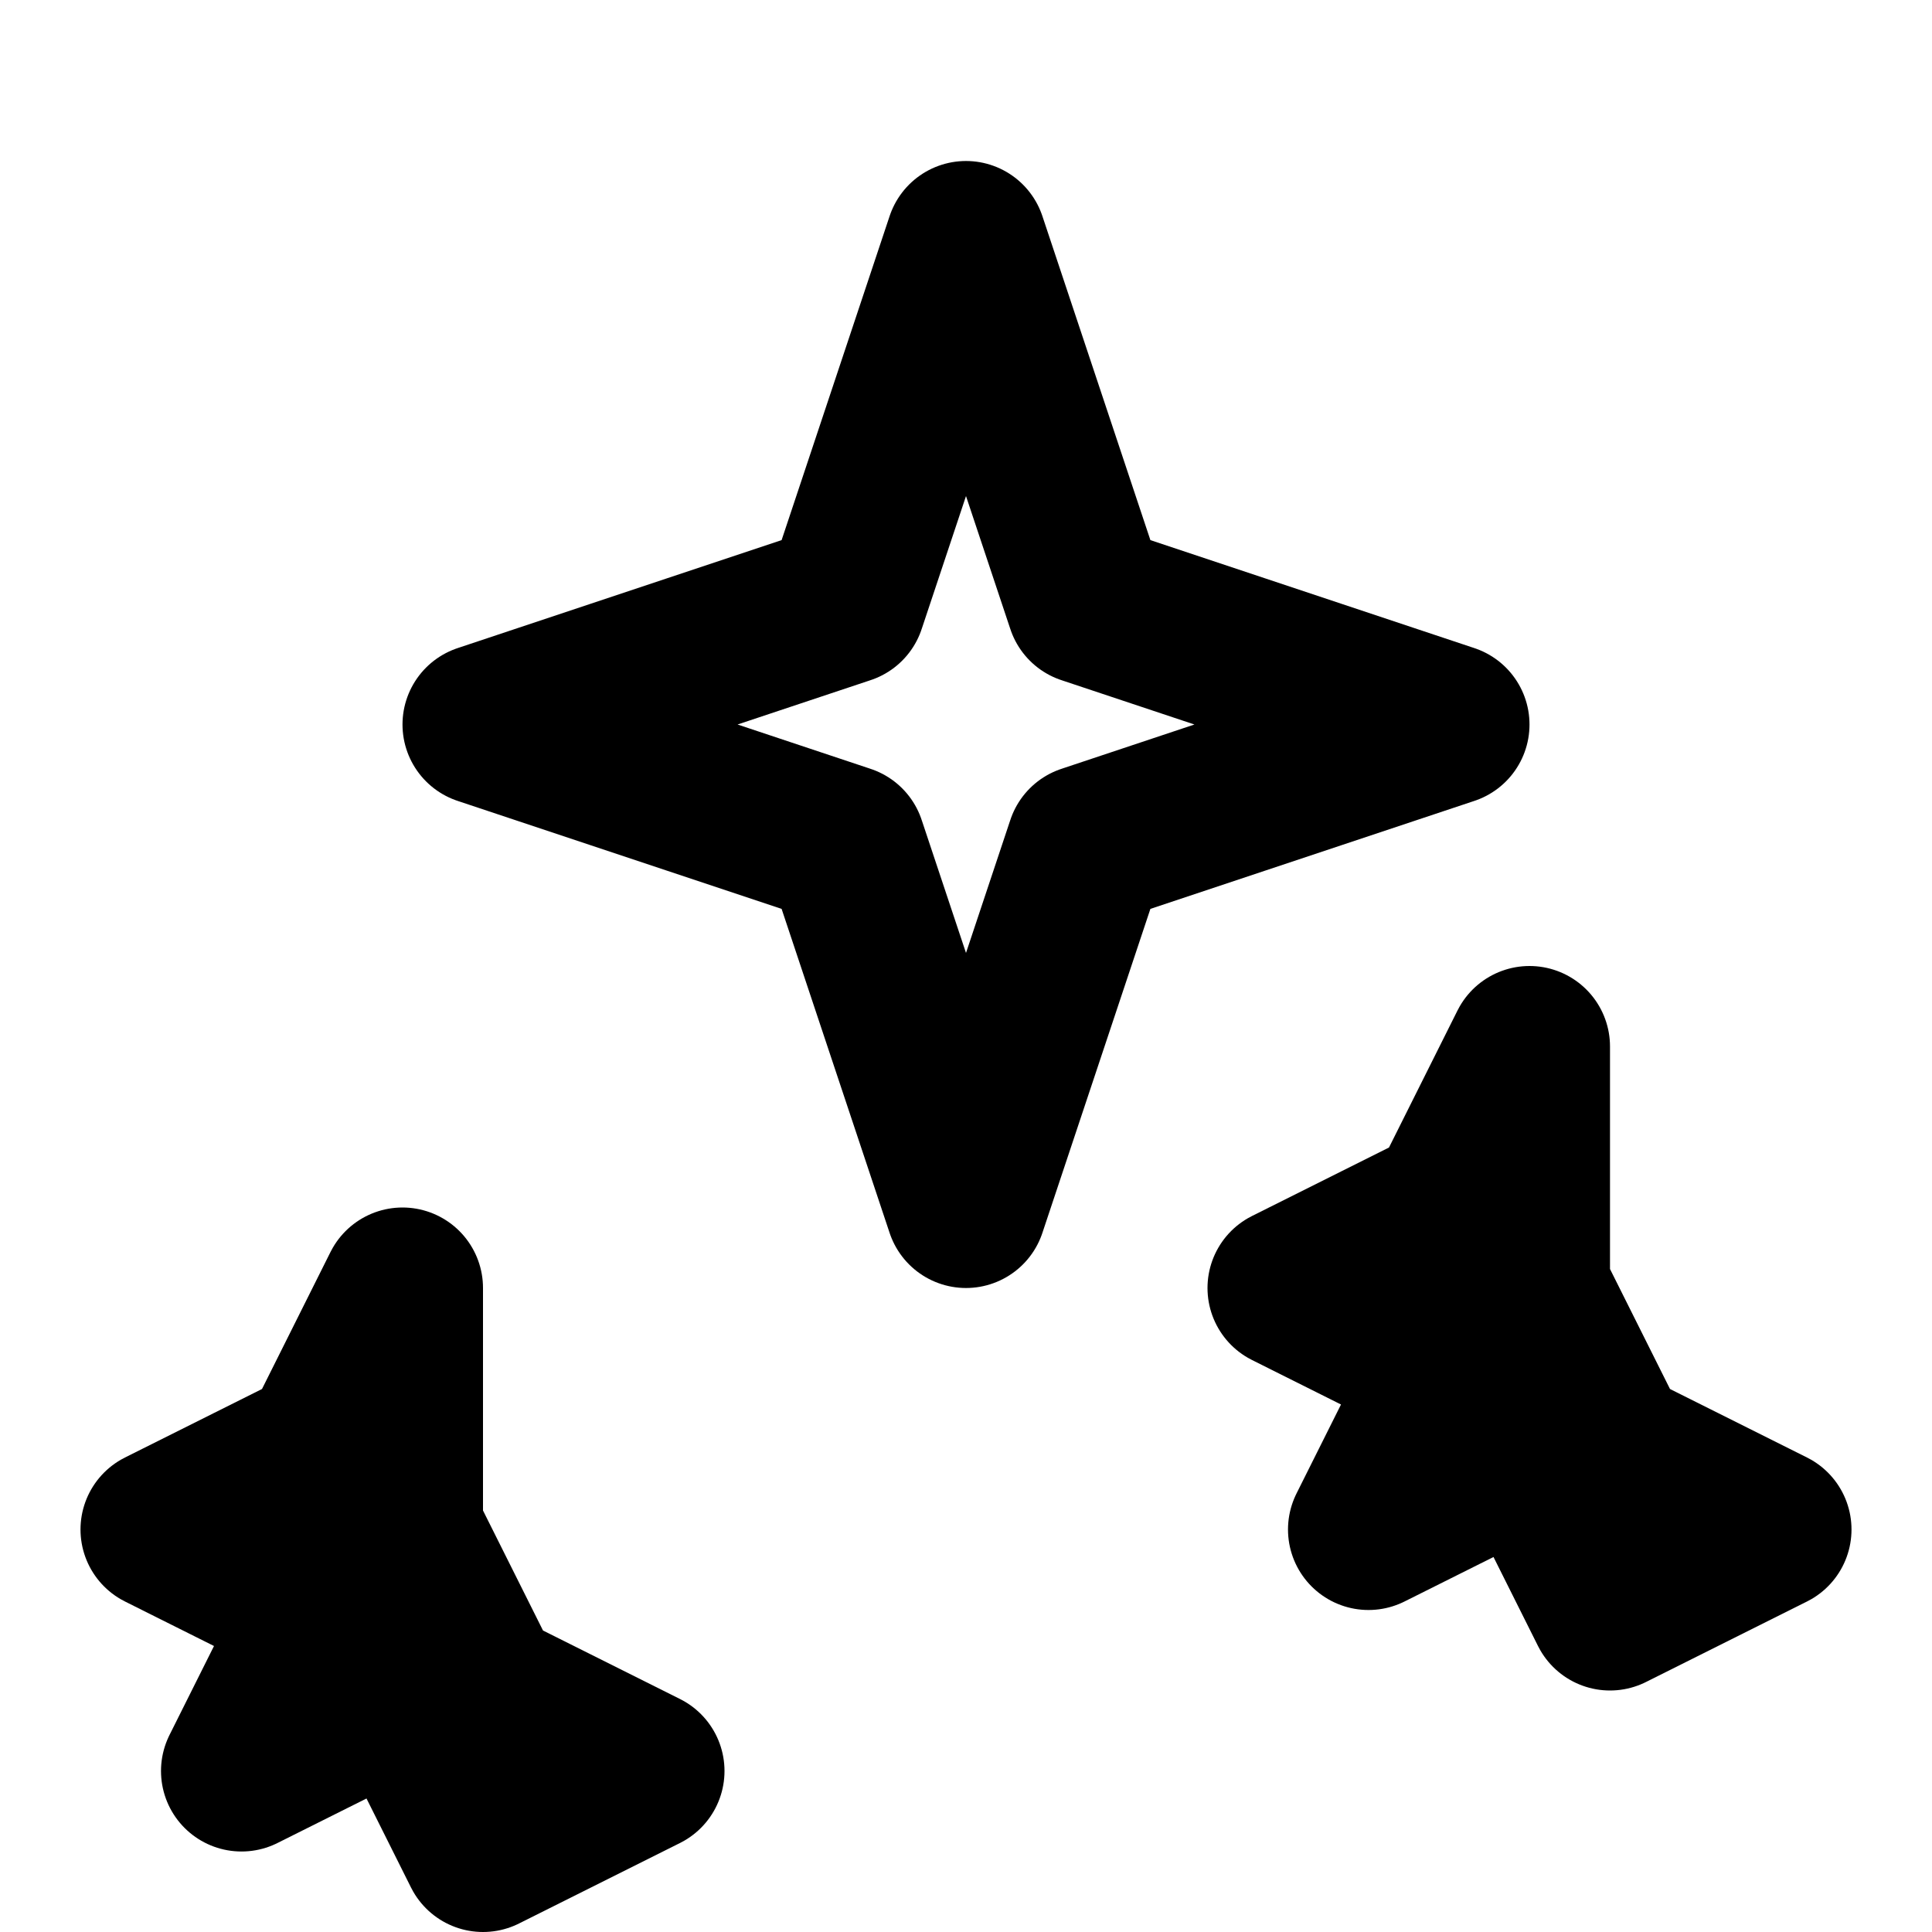
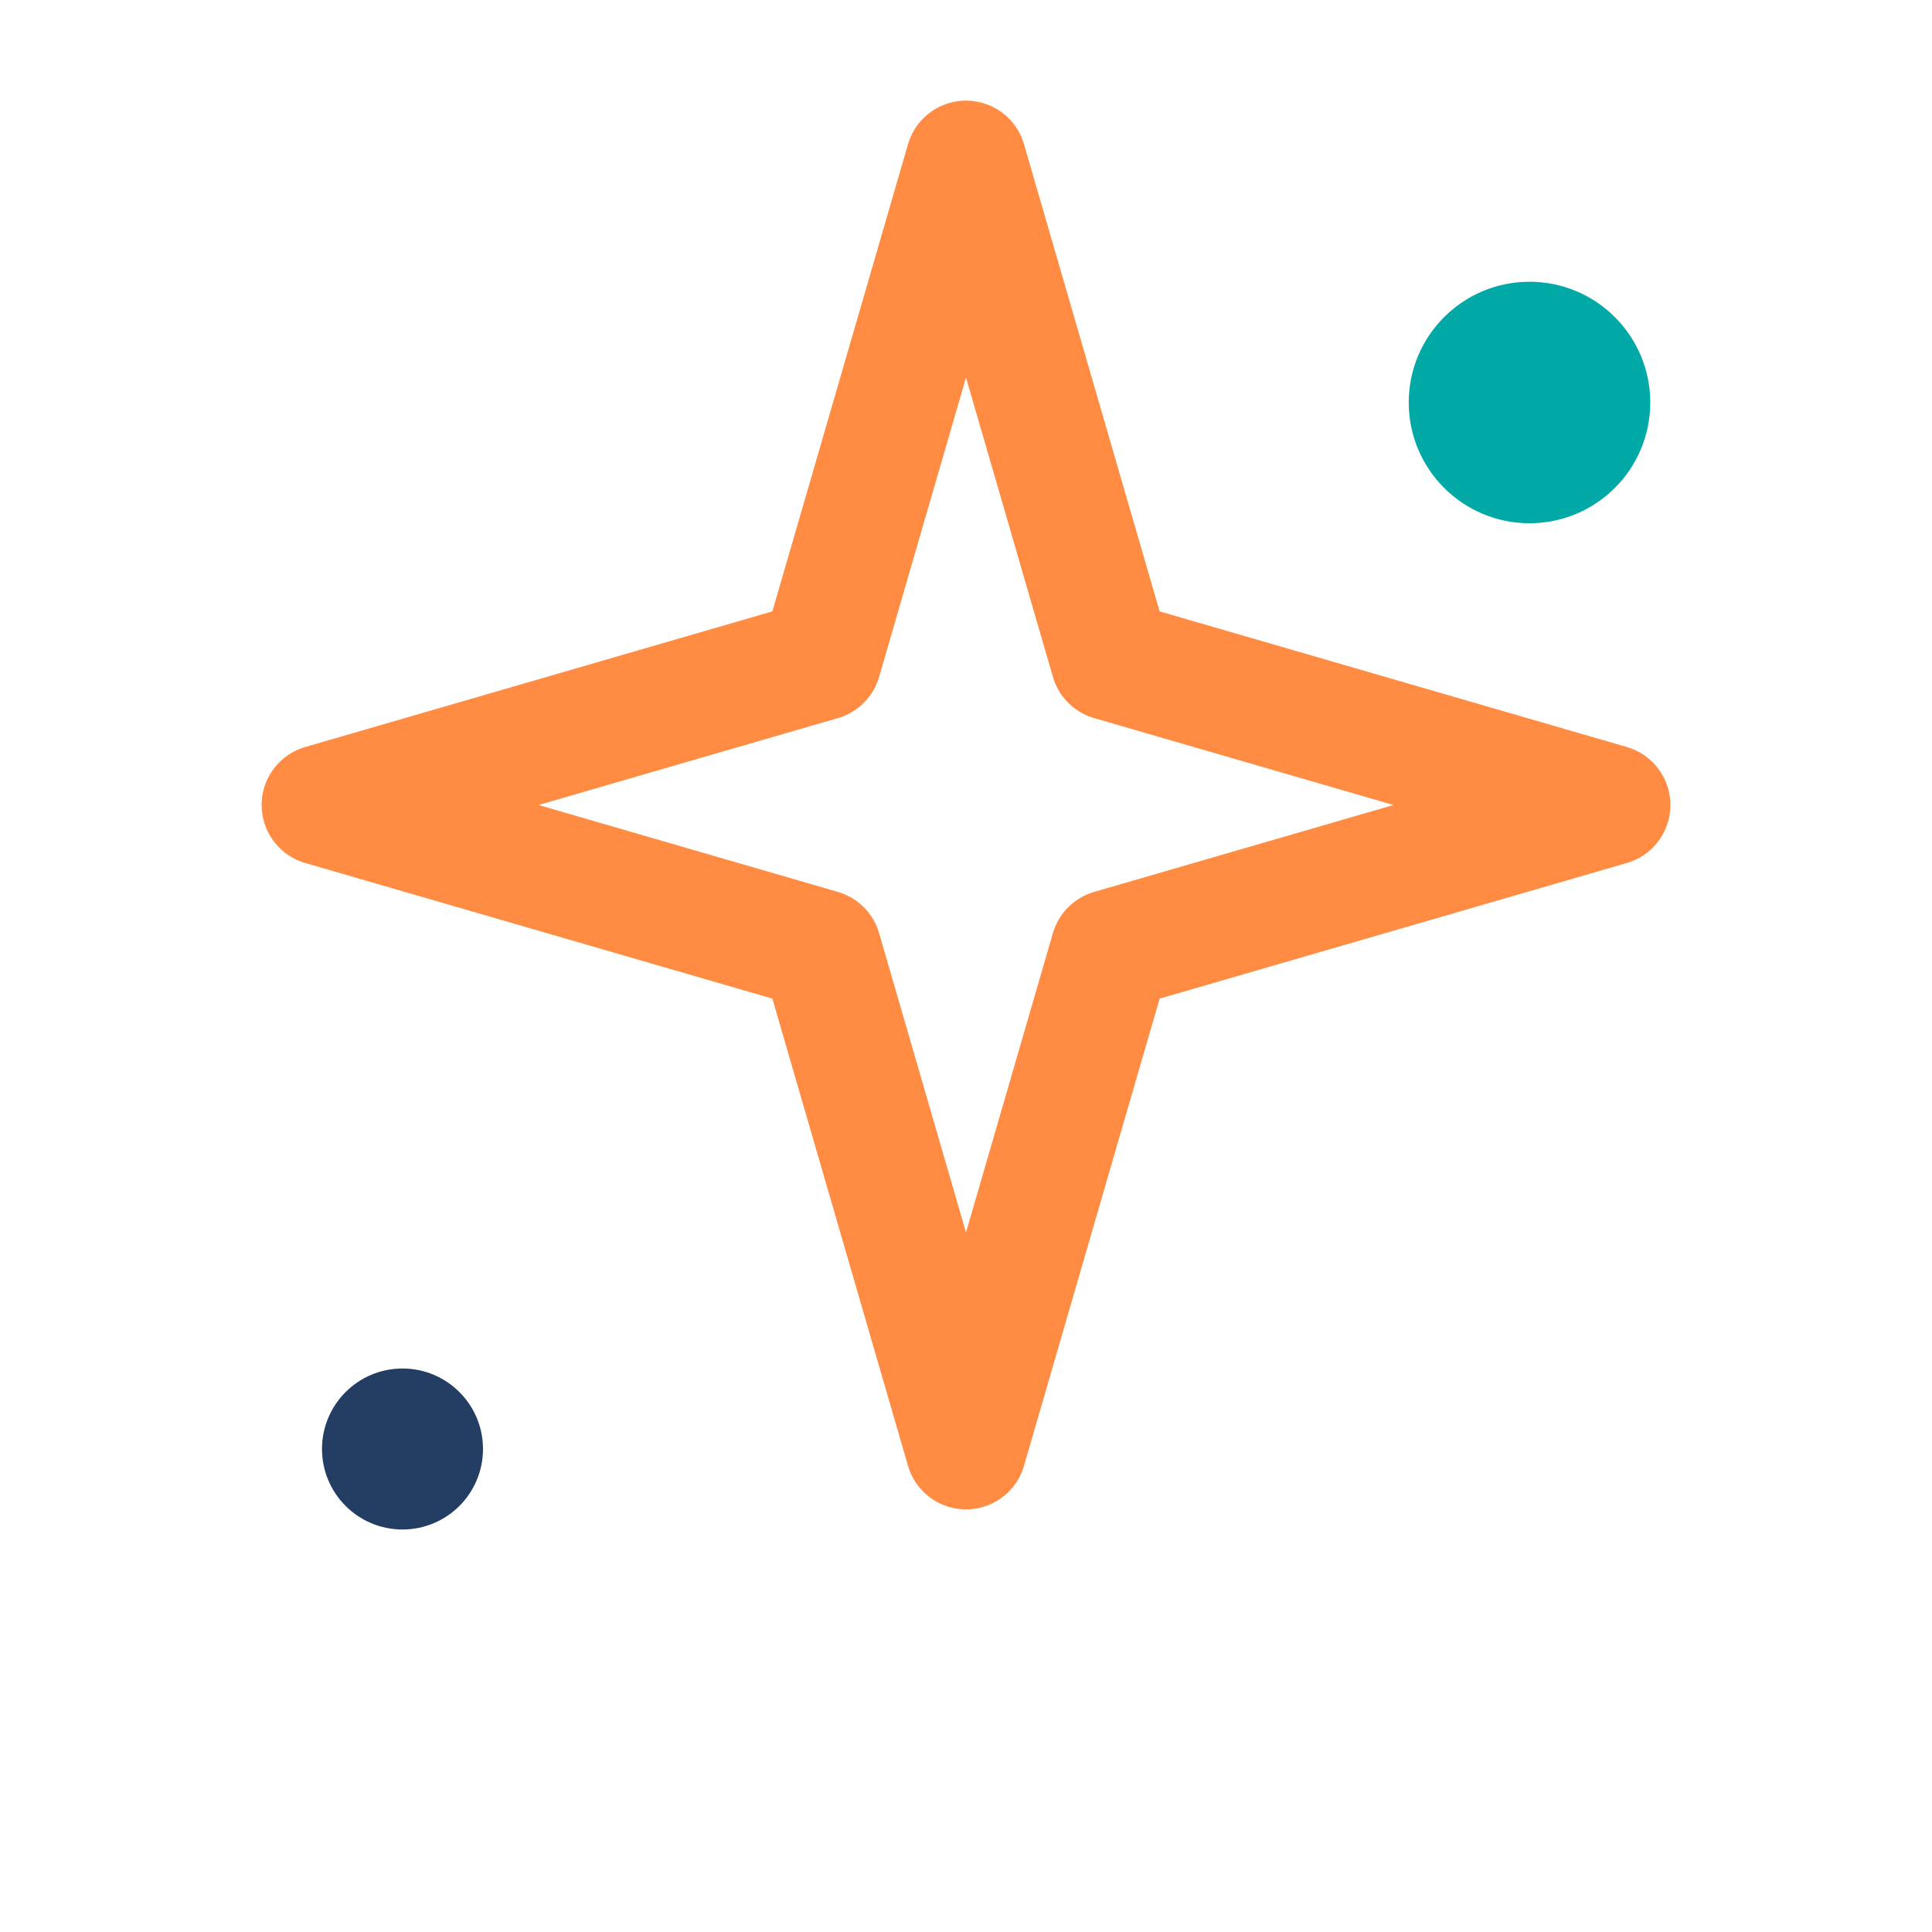
- <svg xmlns="http://www.w3.org/2000/svg" viewBox="0 0 24 24" fill="none" stroke="currentColor" stroke-width="2" stroke-linecap="round" stroke-linejoin="round">
-   <path d="M12 3l1.5 4.5 4.5 1.5-4.5 1.5L12 15l-1.5-4.5L6 9l4.5-1.5L12 3z" />
-   <path d="M5 19l1 2 2 1-2 1-1-2-2 1 1-2-2-1 2-1 1-2z" />
-   <path d="M19 16l1 2 2 1-2 1-1-2-2 1 1-2-2-1 2-1 1-2z" />
+ <svg xmlns="http://www.w3.org/2000/svg" viewBox="0 0 24 24" fill="none">
+   <path d="M12 2L13.8 8.2L20 10L13.8 11.8L12 18L10.2 11.8L4 10L10.2 8.2L12 2Z" stroke="#FF8C42" stroke-width="1.5" stroke-linejoin="round" />
+   <circle cx="19" cy="5" r="1.5" fill="#00A9A5" />
+   <circle cx="5" cy="18" r="1" fill="#233D63" />
</svg>
